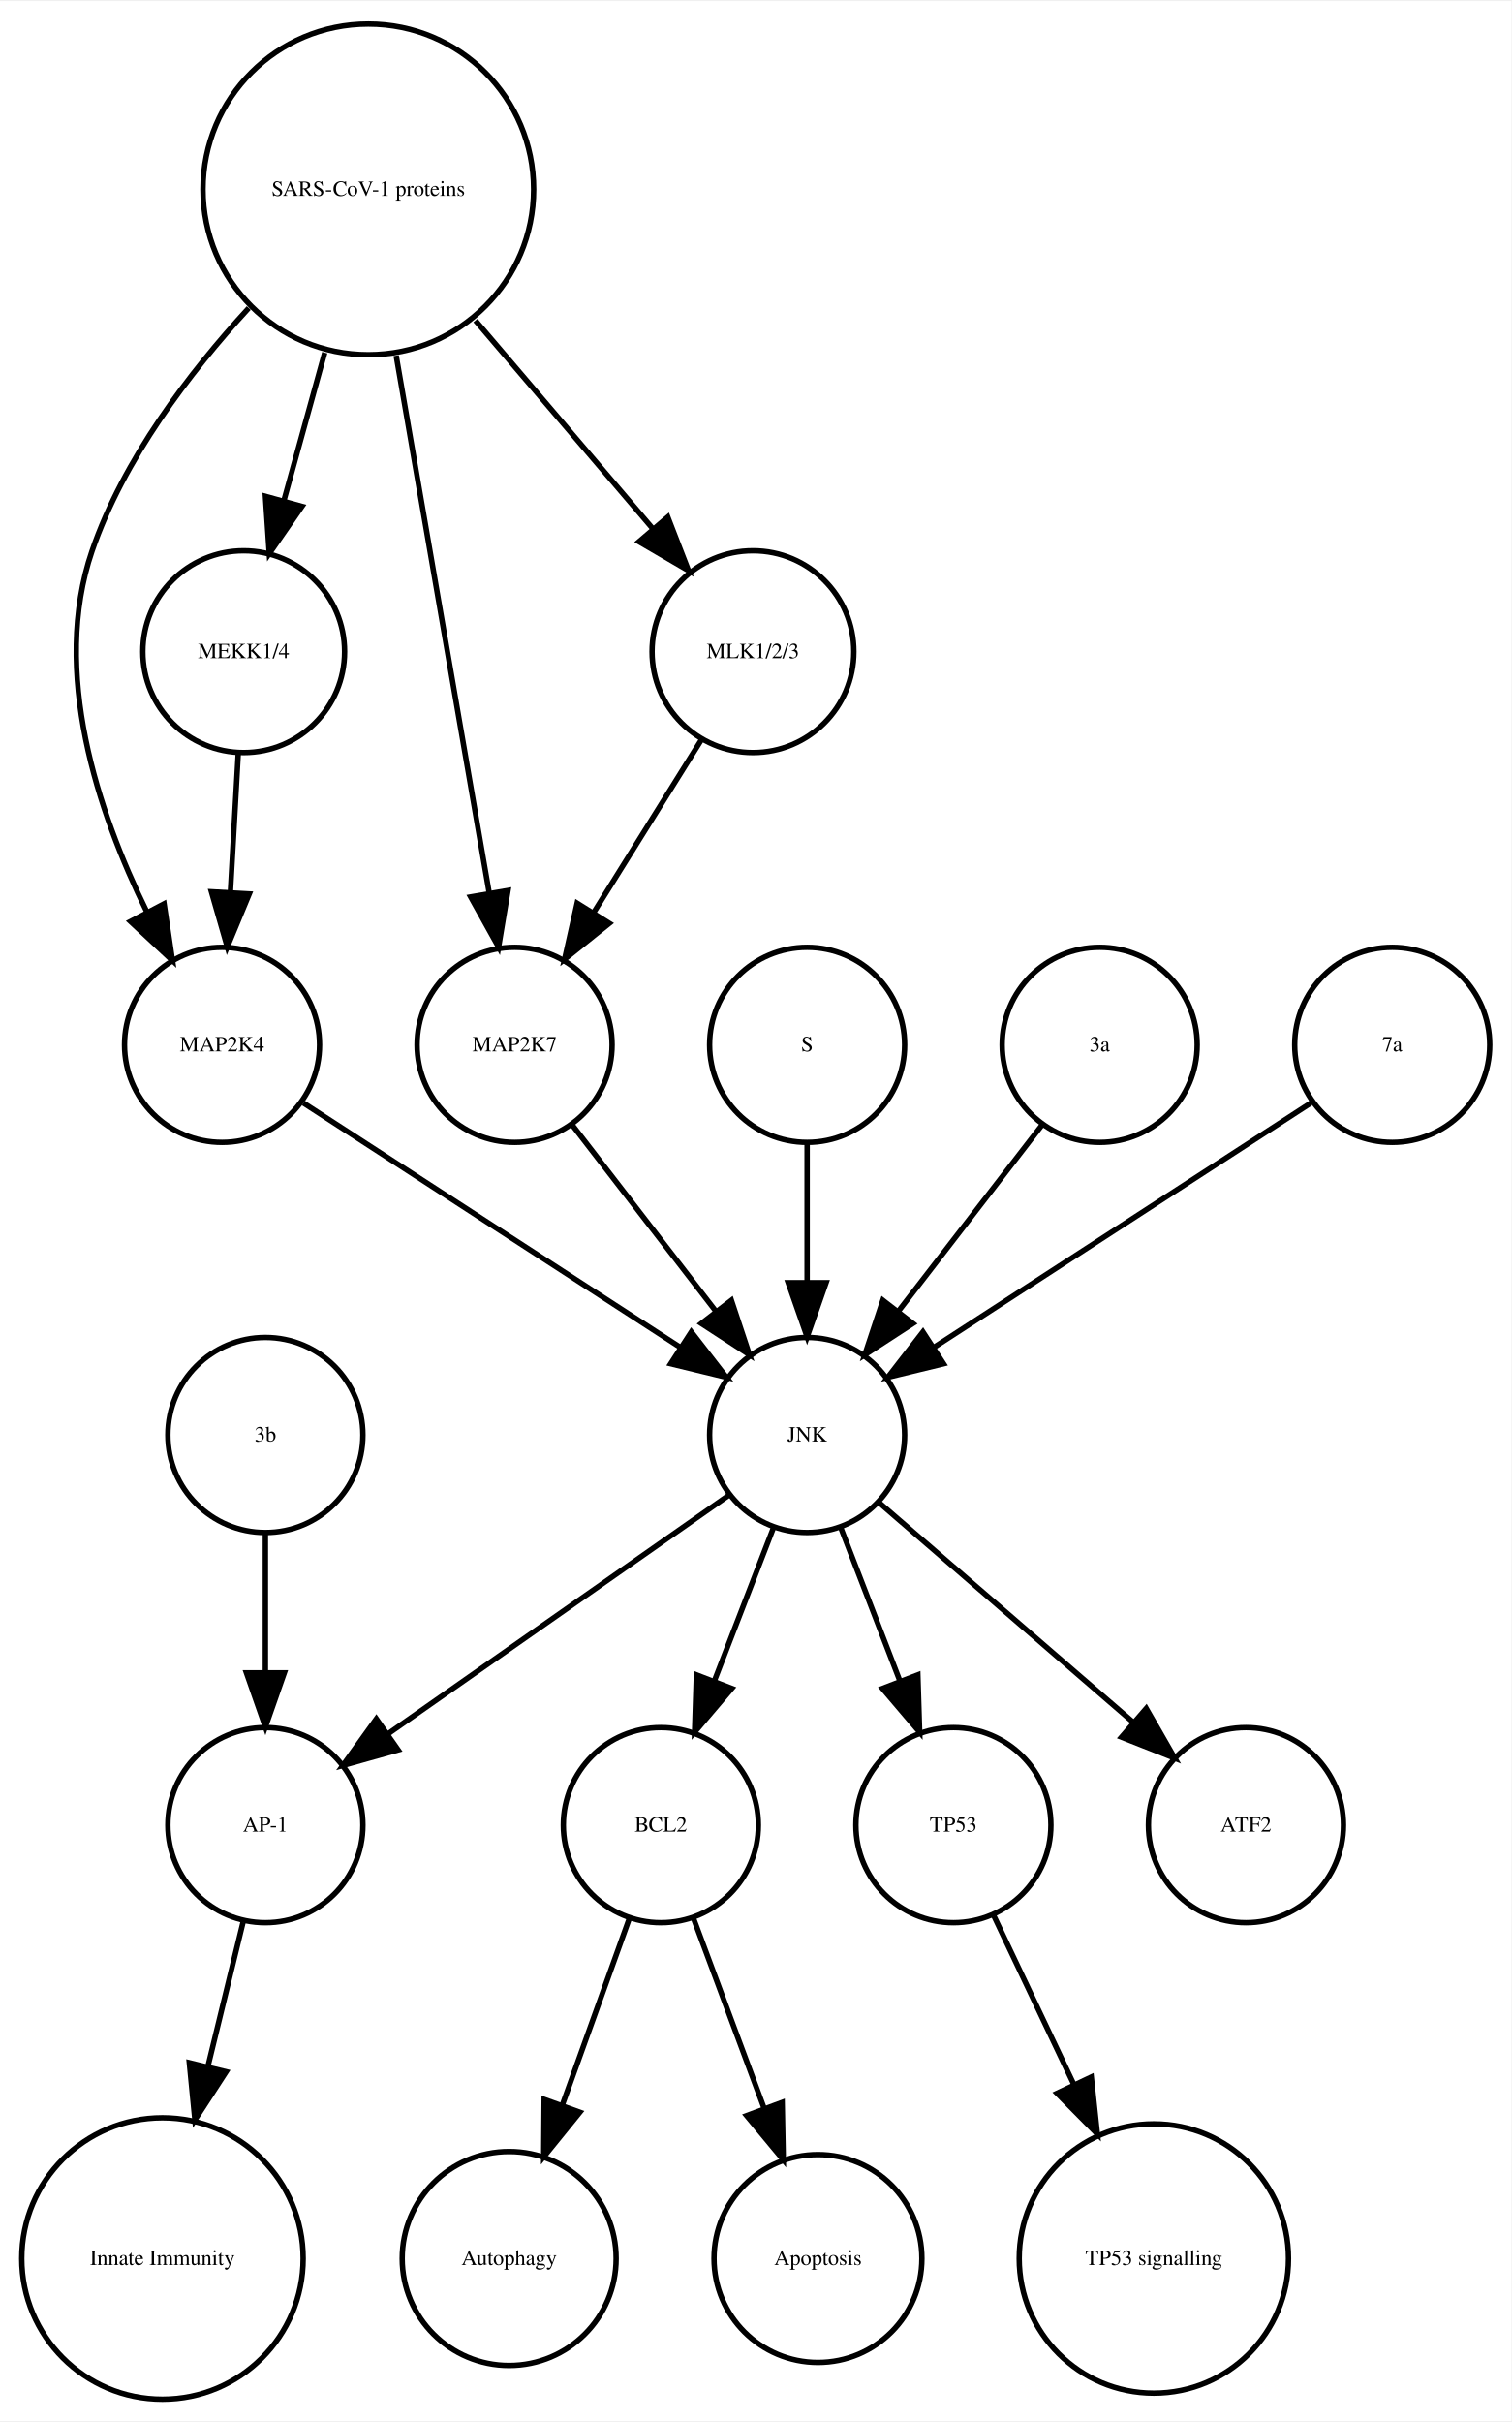
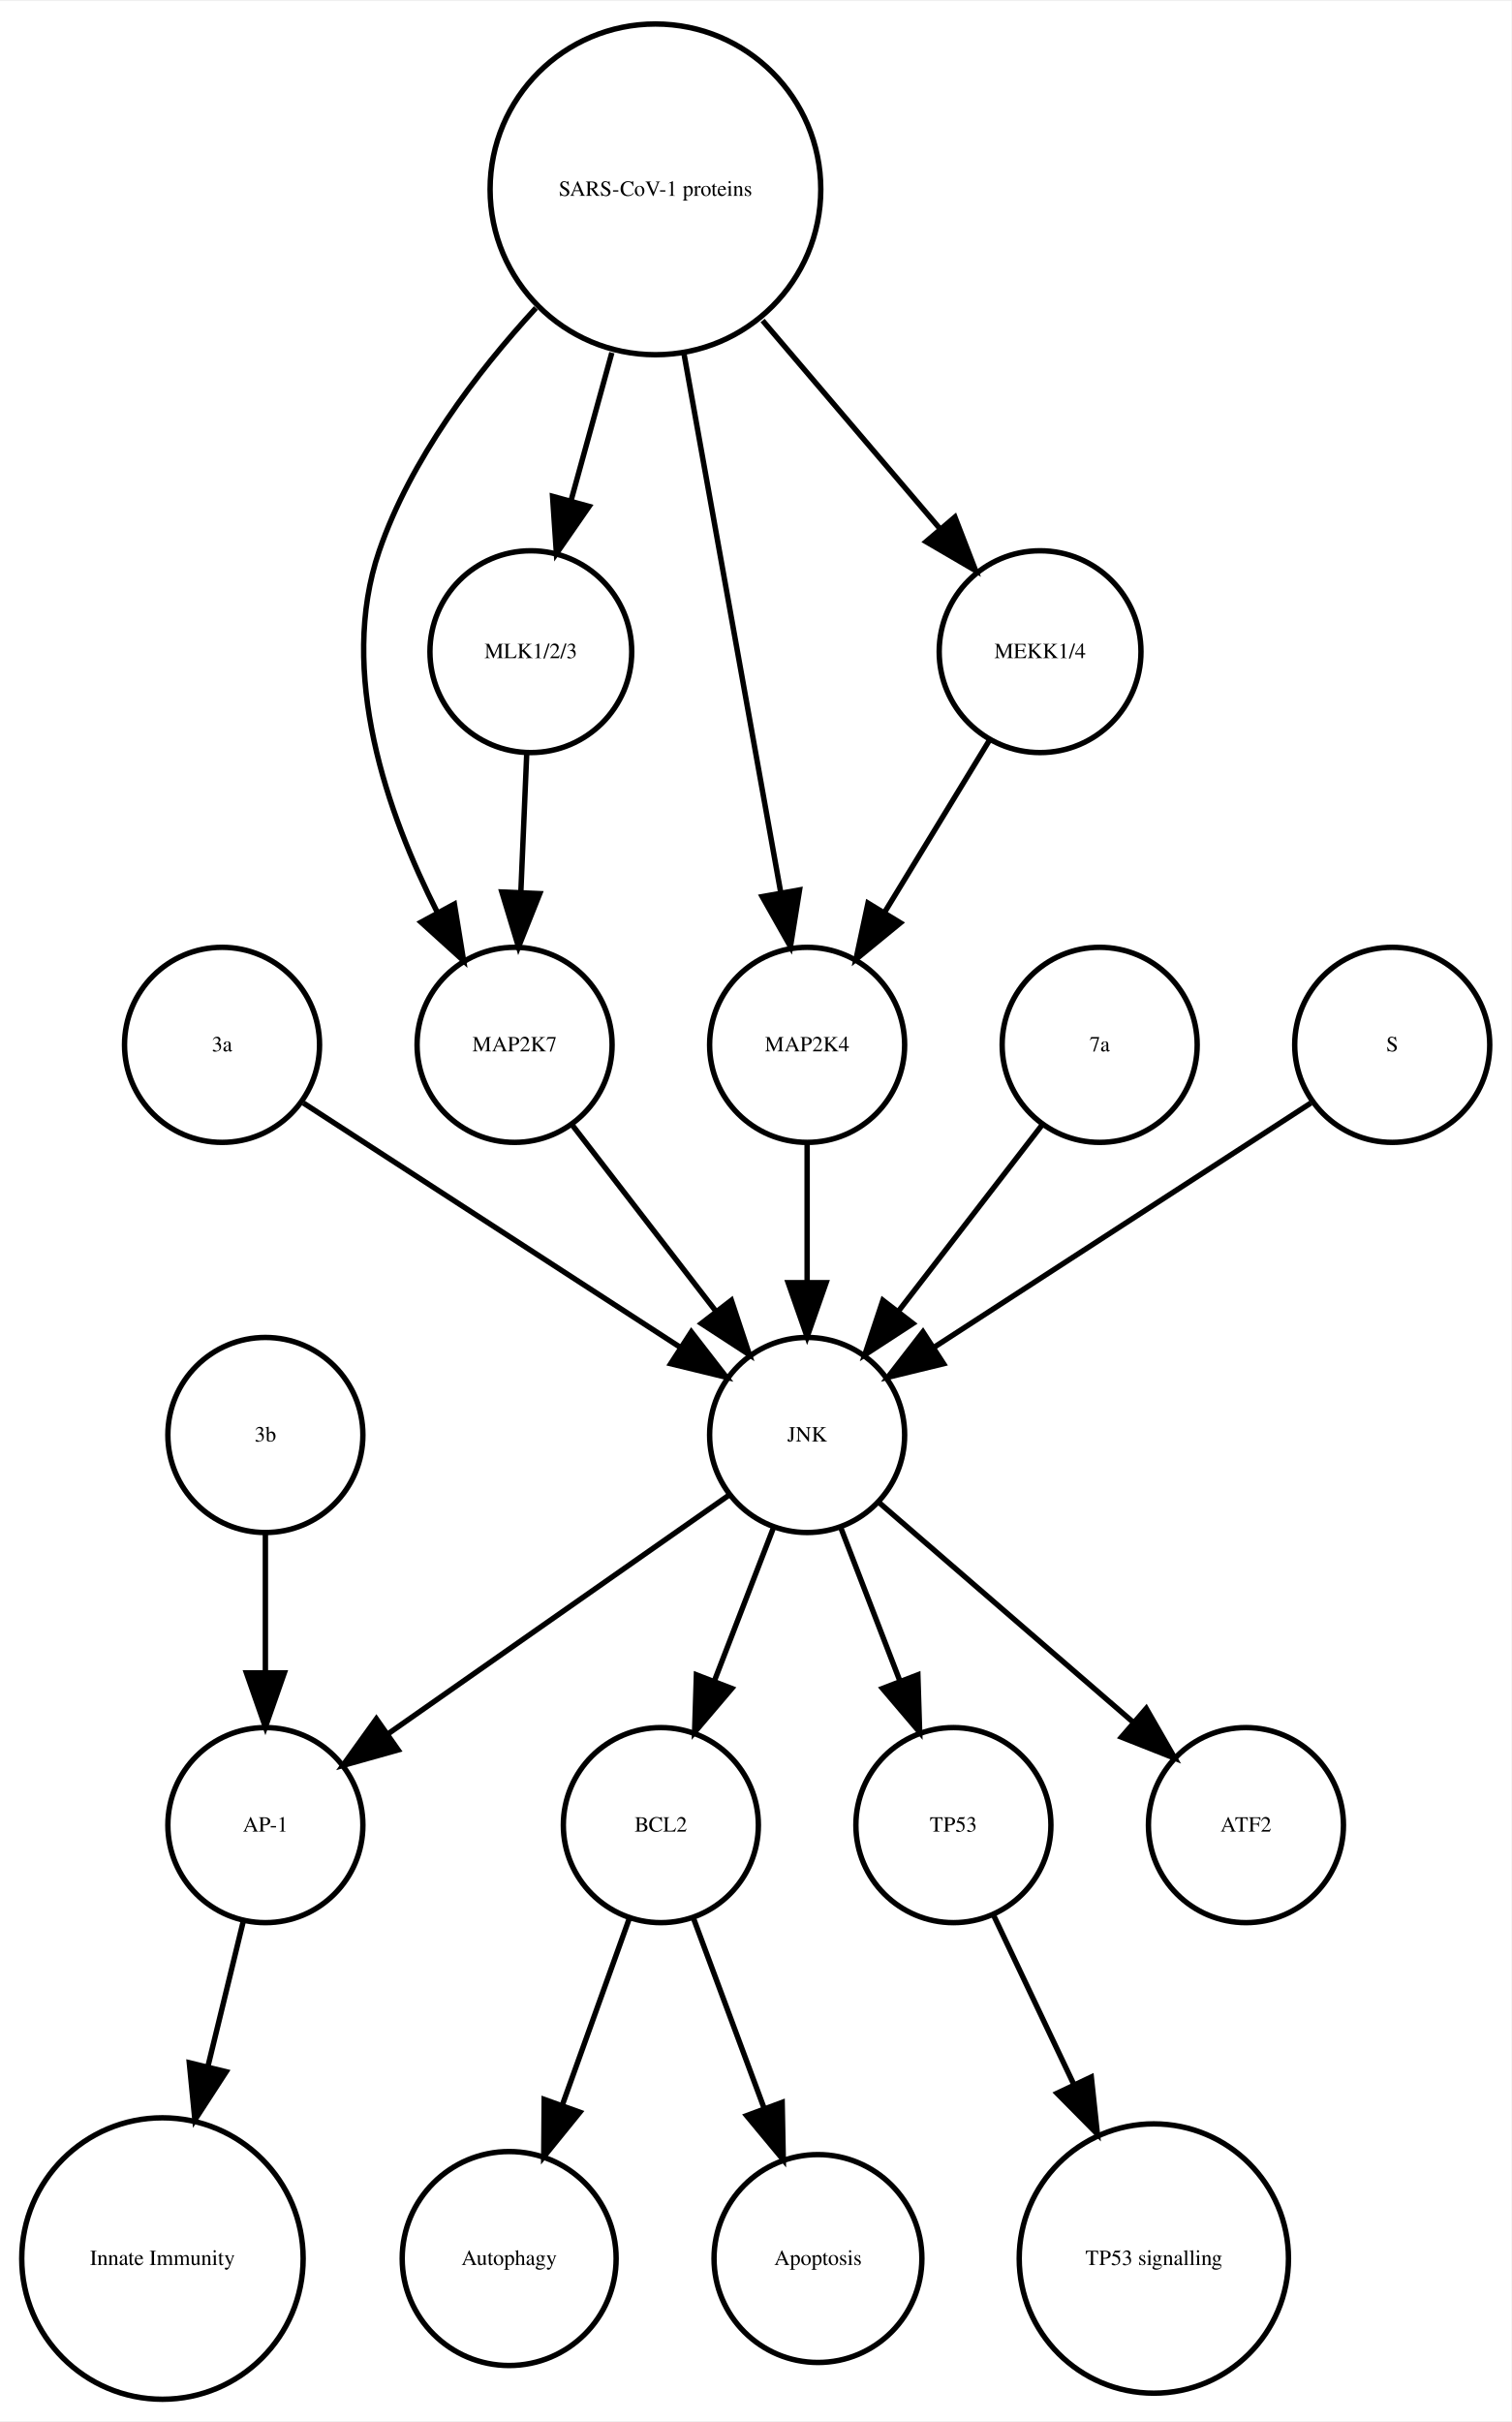
<svg xmlns="http://www.w3.org/2000/svg" width="279pt" height="447pt" viewBox="0.00 0.00 278.99 446.61">
  <g id="graph0" class="graph" transform="scale(1 1) rotate(0) translate(4 442.614)">
    <polygon fill="white" stroke="none" points="-4,4 -4,-442.614 274.986,-442.614 274.986,4 -4,4" />
    <g id="node1" class="node">
      <ellipse fill="none" stroke="black" cx="117.986" cy="-105.972" rx="18" ry="18" />
      <text text-anchor="middle" x="117.986" y="-104.772" font-family="Times,serif" font-size="4.00">BCL2</text>
    </g>
    <g id="node2" class="node">
      <ellipse fill="none" stroke="black" cx="89.986" cy="-25.986" rx="19.745" ry="19.745" />
      <text text-anchor="middle" x="89.986" y="-24.786" font-family="Times,serif" font-size="4.00">Autophagy</text>
    </g>
    <g id="edge1" class="edge">
      <path fill="none" stroke="black" d="M112.185,-88.814C108.616,-78.876 103.951,-65.882 99.819,-54.373" />
      <polygon fill="black" stroke="black" points="103.039,-52.985 96.366,-44.756 96.451,-55.35 103.039,-52.985" />
    </g>
    <g id="node7" class="node">
      <ellipse fill="none" stroke="black" cx="146.986" cy="-25.986" rx="19.184" ry="19.184" />
      <text text-anchor="middle" x="146.986" y="-24.786" font-family="Times,serif" font-size="4.00">Apoptosis</text>
    </g>
    <g id="edge2" class="edge">
      <path fill="none" stroke="black" d="M123.995,-88.814C127.742,-78.738 132.657,-65.521 136.98,-53.895" />
      <polygon fill="black" stroke="black" points="140.378,-54.799 140.583,-44.206 133.817,-52.359 140.378,-54.799" />
    </g>
    <g id="node3" class="node">
      <ellipse fill="none" stroke="black" cx="44.986" cy="-105.972" rx="18" ry="18" />
      <text text-anchor="middle" x="44.986" y="-104.772" font-family="Times,serif" font-size="4.00">AP-1</text>
    </g>
    <g id="node4" class="node">
      <ellipse fill="none" stroke="black" cx="25.986" cy="-25.986" rx="25.972" ry="25.972" />
      <text text-anchor="middle" x="25.986" y="-24.786" font-family="Times,serif" font-size="4.00">Innate Immunity</text>
    </g>
    <g id="edge3" class="edge">
      <path fill="none" stroke="black" d="M40.864,-88.05C38.956,-80.221 36.617,-70.621 34.364,-61.371" />
      <polygon fill="black" stroke="black" points="37.744,-60.46 31.976,-51.573 30.943,-62.117 37.744,-60.46" />
    </g>
    <g id="node5" class="node">
      <ellipse fill="none" stroke="black" cx="171.986" cy="-105.972" rx="18" ry="18" />
      <text text-anchor="middle" x="171.986" y="-104.772" font-family="Times,serif" font-size="4.00">TP53</text>
    </g>
    <g id="node6" class="node">
      <ellipse fill="none" stroke="black" cx="208.986" cy="-25.986" rx="24.851" ry="24.851" />
      <text text-anchor="middle" x="208.986" y="-24.786" font-family="Times,serif" font-size="4.00">TP53 signalling</text>
    </g>
    <g id="edge4" class="edge">
      <path fill="none" stroke="black" d="M179.474,-89.191C183.72,-80.24 189.183,-68.725 194.253,-58.04" />
      <polygon fill="black" stroke="black" points="197.441,-59.485 198.566,-48.95 191.117,-56.484 197.441,-59.485" />
    </g>
    <g id="node8" class="node">
      <ellipse fill="none" stroke="black" cx="36.986" cy="-249.972" rx="18" ry="18" />
-       <text text-anchor="middle" x="36.986" y="-248.772" font-family="Times,serif" font-size="4.00">MAP2K4</text>
+       <text text-anchor="middle" x="36.986" y="-248.772" font-family="Times,serif" font-size="4.00">3a</text>
    </g>
-     <g id="node18" class="node">
+     <g id="node13" class="node">
      <ellipse fill="none" stroke="black" cx="144.986" cy="-177.972" rx="18" ry="18" />
      <text text-anchor="middle" x="144.986" y="-176.772" font-family="Times,serif" font-size="4.00">JNK</text>
    </g>
    <g id="edge5" class="edge">
      <path fill="none" stroke="black" d="M52.003,-239.239C70.058,-227.537 100.561,-207.766 121.683,-194.076" />
      <polygon fill="black" stroke="black" points="123.609,-196.999 130.097,-188.623 119.802,-191.125 123.609,-196.999" />
    </g>
    <g id="node9" class="node">
-       <ellipse fill="none" stroke="black" cx="63.986" cy="-407.855" rx="30.52" ry="30.52" />
-       <text text-anchor="middle" x="63.986" y="-406.655" font-family="Times,serif" font-size="4.00">SARS-CoV-1 proteins</text>
-     </g>
-     <g id="edge6" class="edge">
-       <path fill="none" stroke="black" d="M41.919,-385.953C30.935,-374.003 18.788,-358.045 12.986,-341.095 5.385,-318.891 14.085,-292.938 23.064,-274.601" />
-       <polygon fill="black" stroke="black" points="26.284,-275.998 27.84,-265.518 20.088,-272.74 26.284,-275.998" />
-     </g>
-     <g id="node10" class="node">
-       <ellipse fill="none" stroke="black" cx="40.986" cy="-322.534" rx="18.623" ry="18.623" />
-       <text text-anchor="middle" x="40.986" y="-321.334" font-family="Times,serif" font-size="4.00">MEKK1/4</text>
-     </g>
-     <g id="edge7" class="edge">
-       <path fill="none" stroke="black" d="M55.942,-377.713C53.484,-368.808 50.794,-359.063 48.381,-350.322" />
-       <polygon fill="black" stroke="black" points="51.741,-349.342 45.706,-340.634 44.994,-351.205 51.741,-349.342" />
-     </g>
-     <g id="node14" class="node">
      <ellipse fill="none" stroke="black" cx="90.986" cy="-249.972" rx="18" ry="18" />
      <text text-anchor="middle" x="90.986" y="-248.772" font-family="Times,serif" font-size="4.00">MAP2K7</text>
    </g>
+     <g id="edge6" class="edge">
+       <path fill="none" stroke="black" d="M101.655,-235.143C109.199,-225.363 119.467,-212.052 128.115,-200.843" />
+       <polygon fill="black" stroke="black" points="131.003,-202.829 134.34,-192.773 125.46,-198.553 131.003,-202.829" />
+     </g>
+     <g id="node10" class="node">
+       <ellipse fill="none" stroke="black" cx="44.986" cy="-177.972" rx="18" ry="18" />
+       <text text-anchor="middle" x="44.986" y="-176.772" font-family="Times,serif" font-size="4.00">3b</text>
+     </g>
+     <g id="edge7" class="edge">
+       <path fill="none" stroke="black" d="M44.986,-159.669C44.986,-151.955 44.986,-142.685 44.986,-134.085" />
+       <polygon fill="black" stroke="black" points="48.486,-134.077 44.986,-124.077 41.486,-134.077 48.486,-134.077" />
+     </g>
+     <g id="node11" class="node">
+       <ellipse fill="none" stroke="black" cx="144.986" cy="-249.972" rx="18" ry="18" />
+       <text text-anchor="middle" x="144.986" y="-248.772" font-family="Times,serif" font-size="4.00">MAP2K4</text>
+     </g>
    <g id="edge8" class="edge">
-       <path fill="none" stroke="black" d="M69.128,-377.167C74.072,-348.625 81.481,-305.85 86.275,-278.173" />
-       <polygon fill="black" stroke="black" points="89.776,-278.468 88.034,-268.018 82.878,-277.274 89.776,-278.468" />
+       <path fill="none" stroke="black" d="M144.986,-231.669C144.986,-223.955 144.986,-214.685 144.986,-206.085" />
+       <polygon fill="black" stroke="black" points="148.486,-206.077 144.986,-196.077 141.486,-206.077 148.486,-206.077" />
    </g>
-     <g id="node15" class="node">
-       <ellipse fill="none" stroke="black" cx="134.986" cy="-322.534" rx="18.623" ry="18.623" />
-       <text text-anchor="middle" x="134.986" y="-321.334" font-family="Times,serif" font-size="4.00">MLK1/2/3</text>
+     <g id="node12" class="node">
+       <ellipse fill="none" stroke="black" cx="93.986" cy="-322.534" rx="18.623" ry="18.623" />
+       <text text-anchor="middle" x="93.986" y="-321.334" font-family="Times,serif" font-size="4.00">MLK1/2/3</text>
    </g>
    <g id="edge9" class="edge">
-       <path fill="none" stroke="black" d="M83.764,-383.645C94.032,-371.595 106.499,-356.964 116.563,-345.154" />
-       <polygon fill="black" stroke="black" points="119.268,-347.376 123.09,-337.495 113.94,-342.836 119.268,-347.376" />
+       <path fill="none" stroke="black" d="M93.229,-303.728C92.898,-295.949 92.503,-286.654 92.137,-278.049" />
+       <polygon fill="black" stroke="black" points="95.634,-277.884 91.712,-268.042 88.64,-278.182 95.634,-277.884" />
    </g>
    <g id="edge10" class="edge">
-       <path fill="none" stroke="black" d="M39.977,-303.728C39.536,-295.949 39.009,-286.654 38.521,-278.049" />
-       <polygon fill="black" stroke="black" points="42.014,-277.828 37.954,-268.042 35.026,-278.224 42.014,-277.828" />
+       <path fill="none" stroke="black" d="M138.724,-160.737C135.487,-152.344 131.461,-141.907 127.82,-132.468" />
+       <polygon fill="black" stroke="black" points="131.079,-131.19 124.214,-123.12 124.548,-133.709 131.079,-131.19" />
    </g>
-     <g id="node11" class="node">
+     <g id="edge13" class="edge">
+       <path fill="none" stroke="black" d="M130.659,-166.943C114.173,-155.403 86.893,-136.307 67.549,-122.766" />
+       <polygon fill="black" stroke="black" points="69.487,-119.85 59.287,-116.983 65.472,-125.585 69.487,-119.85" />
+     </g>
+     <g id="edge11" class="edge">
+       <path fill="none" stroke="black" d="M151.248,-160.737C154.486,-152.344 158.511,-141.907 162.152,-132.468" />
+       <polygon fill="black" stroke="black" points="165.425,-133.709 165.758,-123.12 158.894,-131.19 165.425,-133.709" />
+     </g>
+     <g id="node18" class="node">
      <ellipse fill="none" stroke="black" cx="225.986" cy="-105.972" rx="18" ry="18" />
      <text text-anchor="middle" x="225.986" y="-104.772" font-family="Times,serif" font-size="4.00">ATF2</text>
    </g>
-     <g id="node12" class="node">
-       <ellipse fill="none" stroke="black" cx="44.986" cy="-177.972" rx="18" ry="18" />
-       <text text-anchor="middle" x="44.986" y="-176.772" font-family="Times,serif" font-size="4.00">3b</text>
+     <g id="edge12" class="edge">
+       <path fill="none" stroke="black" d="M158.362,-165.413C171.101,-154.404 190.465,-137.669 205.213,-124.925" />
+       <polygon fill="black" stroke="black" points="207.582,-127.503 212.86,-118.316 203.005,-122.207 207.582,-127.503" />
    </g>
-     <g id="edge11" class="edge">
-       <path fill="none" stroke="black" d="M44.986,-159.669C44.986,-151.955 44.986,-142.685 44.986,-134.085" />
-       <polygon fill="black" stroke="black" points="48.486,-134.077 44.986,-124.077 41.486,-134.077 48.486,-134.077" />
-     </g>
-     <g id="node13" class="node">
-       <ellipse fill="none" stroke="black" cx="144.986" cy="-249.972" rx="18" ry="18" />
-       <text text-anchor="middle" x="144.986" y="-248.772" font-family="Times,serif" font-size="4.00">S</text>
-     </g>
-     <g id="edge12" class="edge">
-       <path fill="none" stroke="black" d="M144.986,-231.669C144.986,-223.955 144.986,-214.685 144.986,-206.085" />
-       <polygon fill="black" stroke="black" points="148.486,-206.077 144.986,-196.077 141.486,-206.077 148.486,-206.077" />
-     </g>
-     <g id="edge13" class="edge">
-       <path fill="none" stroke="black" d="M101.655,-235.143C109.199,-225.363 119.467,-212.052 128.115,-200.843" />
-       <polygon fill="black" stroke="black" points="131.003,-202.829 134.34,-192.773 125.46,-198.553 131.003,-202.829" />
+     <g id="node14" class="node">
+       <ellipse fill="none" stroke="black" cx="198.986" cy="-249.972" rx="18" ry="18" />
+       <text text-anchor="middle" x="198.986" y="-248.772" font-family="Times,serif" font-size="4.00">7a</text>
    </g>
    <g id="edge14" class="edge">
-       <path fill="none" stroke="black" d="M125.439,-306.223C119.652,-296.944 112.152,-284.916 105.628,-274.453" />
-       <polygon fill="black" stroke="black" points="108.475,-272.403 100.213,-265.77 102.535,-276.107 108.475,-272.403" />
-     </g>
-     <g id="node16" class="node">
-       <ellipse fill="none" stroke="black" cx="198.986" cy="-249.972" rx="18" ry="18" />
-       <text text-anchor="middle" x="198.986" y="-248.772" font-family="Times,serif" font-size="4.00">3a</text>
-     </g>
-     <g id="edge15" class="edge">
      <path fill="none" stroke="black" d="M188.318,-235.143C180.774,-225.363 170.505,-212.052 161.857,-200.843" />
      <polygon fill="black" stroke="black" points="164.512,-198.553 155.633,-192.773 158.97,-202.829 164.512,-198.553" />
    </g>
+     <g id="node15" class="node">
+       <ellipse fill="none" stroke="black" cx="116.986" cy="-407.855" rx="30.52" ry="30.52" />
+       <text text-anchor="middle" x="116.986" y="-406.655" font-family="Times,serif" font-size="4.00">SARS-CoV-1 proteins</text>
+     </g>
+     <g id="edge18" class="edge">
+       <path fill="none" stroke="black" d="M94.919,-385.953C83.935,-374.003 71.788,-358.045 65.986,-341.095 58.328,-318.726 67.471,-292.645 76.779,-274.313" />
+       <polygon fill="black" stroke="black" points="79.873,-275.951 81.574,-265.493 73.723,-272.607 79.873,-275.951" />
+     </g>
+     <g id="edge17" class="edge">
+       <path fill="none" stroke="black" d="M122.253,-377.534C127.371,-349.038 135.083,-306.105 140.077,-278.304" />
+       <polygon fill="black" stroke="black" points="143.586,-278.564 141.909,-268.103 136.696,-277.326 143.586,-278.564" />
+     </g>
+     <g id="edge15" class="edge">
+       <path fill="none" stroke="black" d="M108.942,-377.713C106.484,-368.808 103.794,-359.063 101.381,-350.322" />
+       <polygon fill="black" stroke="black" points="104.741,-349.342 98.707,-340.634 97.994,-351.205 104.741,-349.342" />
+     </g>
    <g id="node17" class="node">
-       <ellipse fill="none" stroke="black" cx="252.986" cy="-249.972" rx="18" ry="18" />
-       <text text-anchor="middle" x="252.986" y="-248.772" font-family="Times,serif" font-size="4.00">7a</text>
+       <ellipse fill="none" stroke="black" cx="187.986" cy="-322.534" rx="18.623" ry="18.623" />
+       <text text-anchor="middle" x="187.986" y="-321.334" font-family="Times,serif" font-size="4.00">MEKK1/4</text>
    </g>
    <g id="edge16" class="edge">
+       <path fill="none" stroke="black" d="M136.764,-383.645C147.032,-371.595 159.499,-356.964 169.563,-345.154" />
+       <polygon fill="black" stroke="black" points="172.268,-347.376 176.09,-337.495 166.94,-342.836 172.268,-347.376" />
+     </g>
+     <g id="node16" class="node">
+       <ellipse fill="none" stroke="black" cx="252.986" cy="-249.972" rx="18" ry="18" />
+       <text text-anchor="middle" x="252.986" y="-248.772" font-family="Times,serif" font-size="4.00">S</text>
+     </g>
+     <g id="edge19" class="edge">
      <path fill="none" stroke="black" d="M237.969,-239.239C219.915,-227.537 189.411,-207.766 168.29,-194.076" />
      <polygon fill="black" stroke="black" points="170.171,-191.125 159.876,-188.623 166.363,-196.999 170.171,-191.125" />
    </g>
-     <g id="edge17" class="edge">
-       <path fill="none" stroke="black" d="M138.724,-160.737C135.487,-152.344 131.461,-141.907 127.82,-132.468" />
-       <polygon fill="black" stroke="black" points="131.079,-131.19 124.214,-123.12 124.548,-133.709 131.079,-131.19" />
-     </g>
    <g id="edge20" class="edge">
-       <path fill="none" stroke="black" d="M130.659,-166.943C114.173,-155.403 86.893,-136.307 67.549,-122.766" />
-       <polygon fill="black" stroke="black" points="69.487,-119.85 59.287,-116.983 65.472,-125.585 69.487,-119.85" />
-     </g>
-     <g id="edge18" class="edge">
-       <path fill="none" stroke="black" d="M151.248,-160.737C154.486,-152.344 158.511,-141.907 162.152,-132.468" />
-       <polygon fill="black" stroke="black" points="165.425,-133.709 165.758,-123.12 158.894,-131.19 165.425,-133.709" />
-     </g>
-     <g id="edge19" class="edge">
-       <path fill="none" stroke="black" d="M158.362,-165.413C171.101,-154.404 190.465,-137.669 205.213,-124.925" />
-       <polygon fill="black" stroke="black" points="207.582,-127.503 212.86,-118.316 203.005,-122.207 207.582,-127.503" />
+       <path fill="none" stroke="black" d="M178.656,-306.223C173.001,-296.944 165.671,-284.916 159.295,-274.453" />
+       <polygon fill="black" stroke="black" points="162.196,-272.488 154.004,-265.77 156.219,-276.13 162.196,-272.488" />
    </g>
  </g>
</svg>
